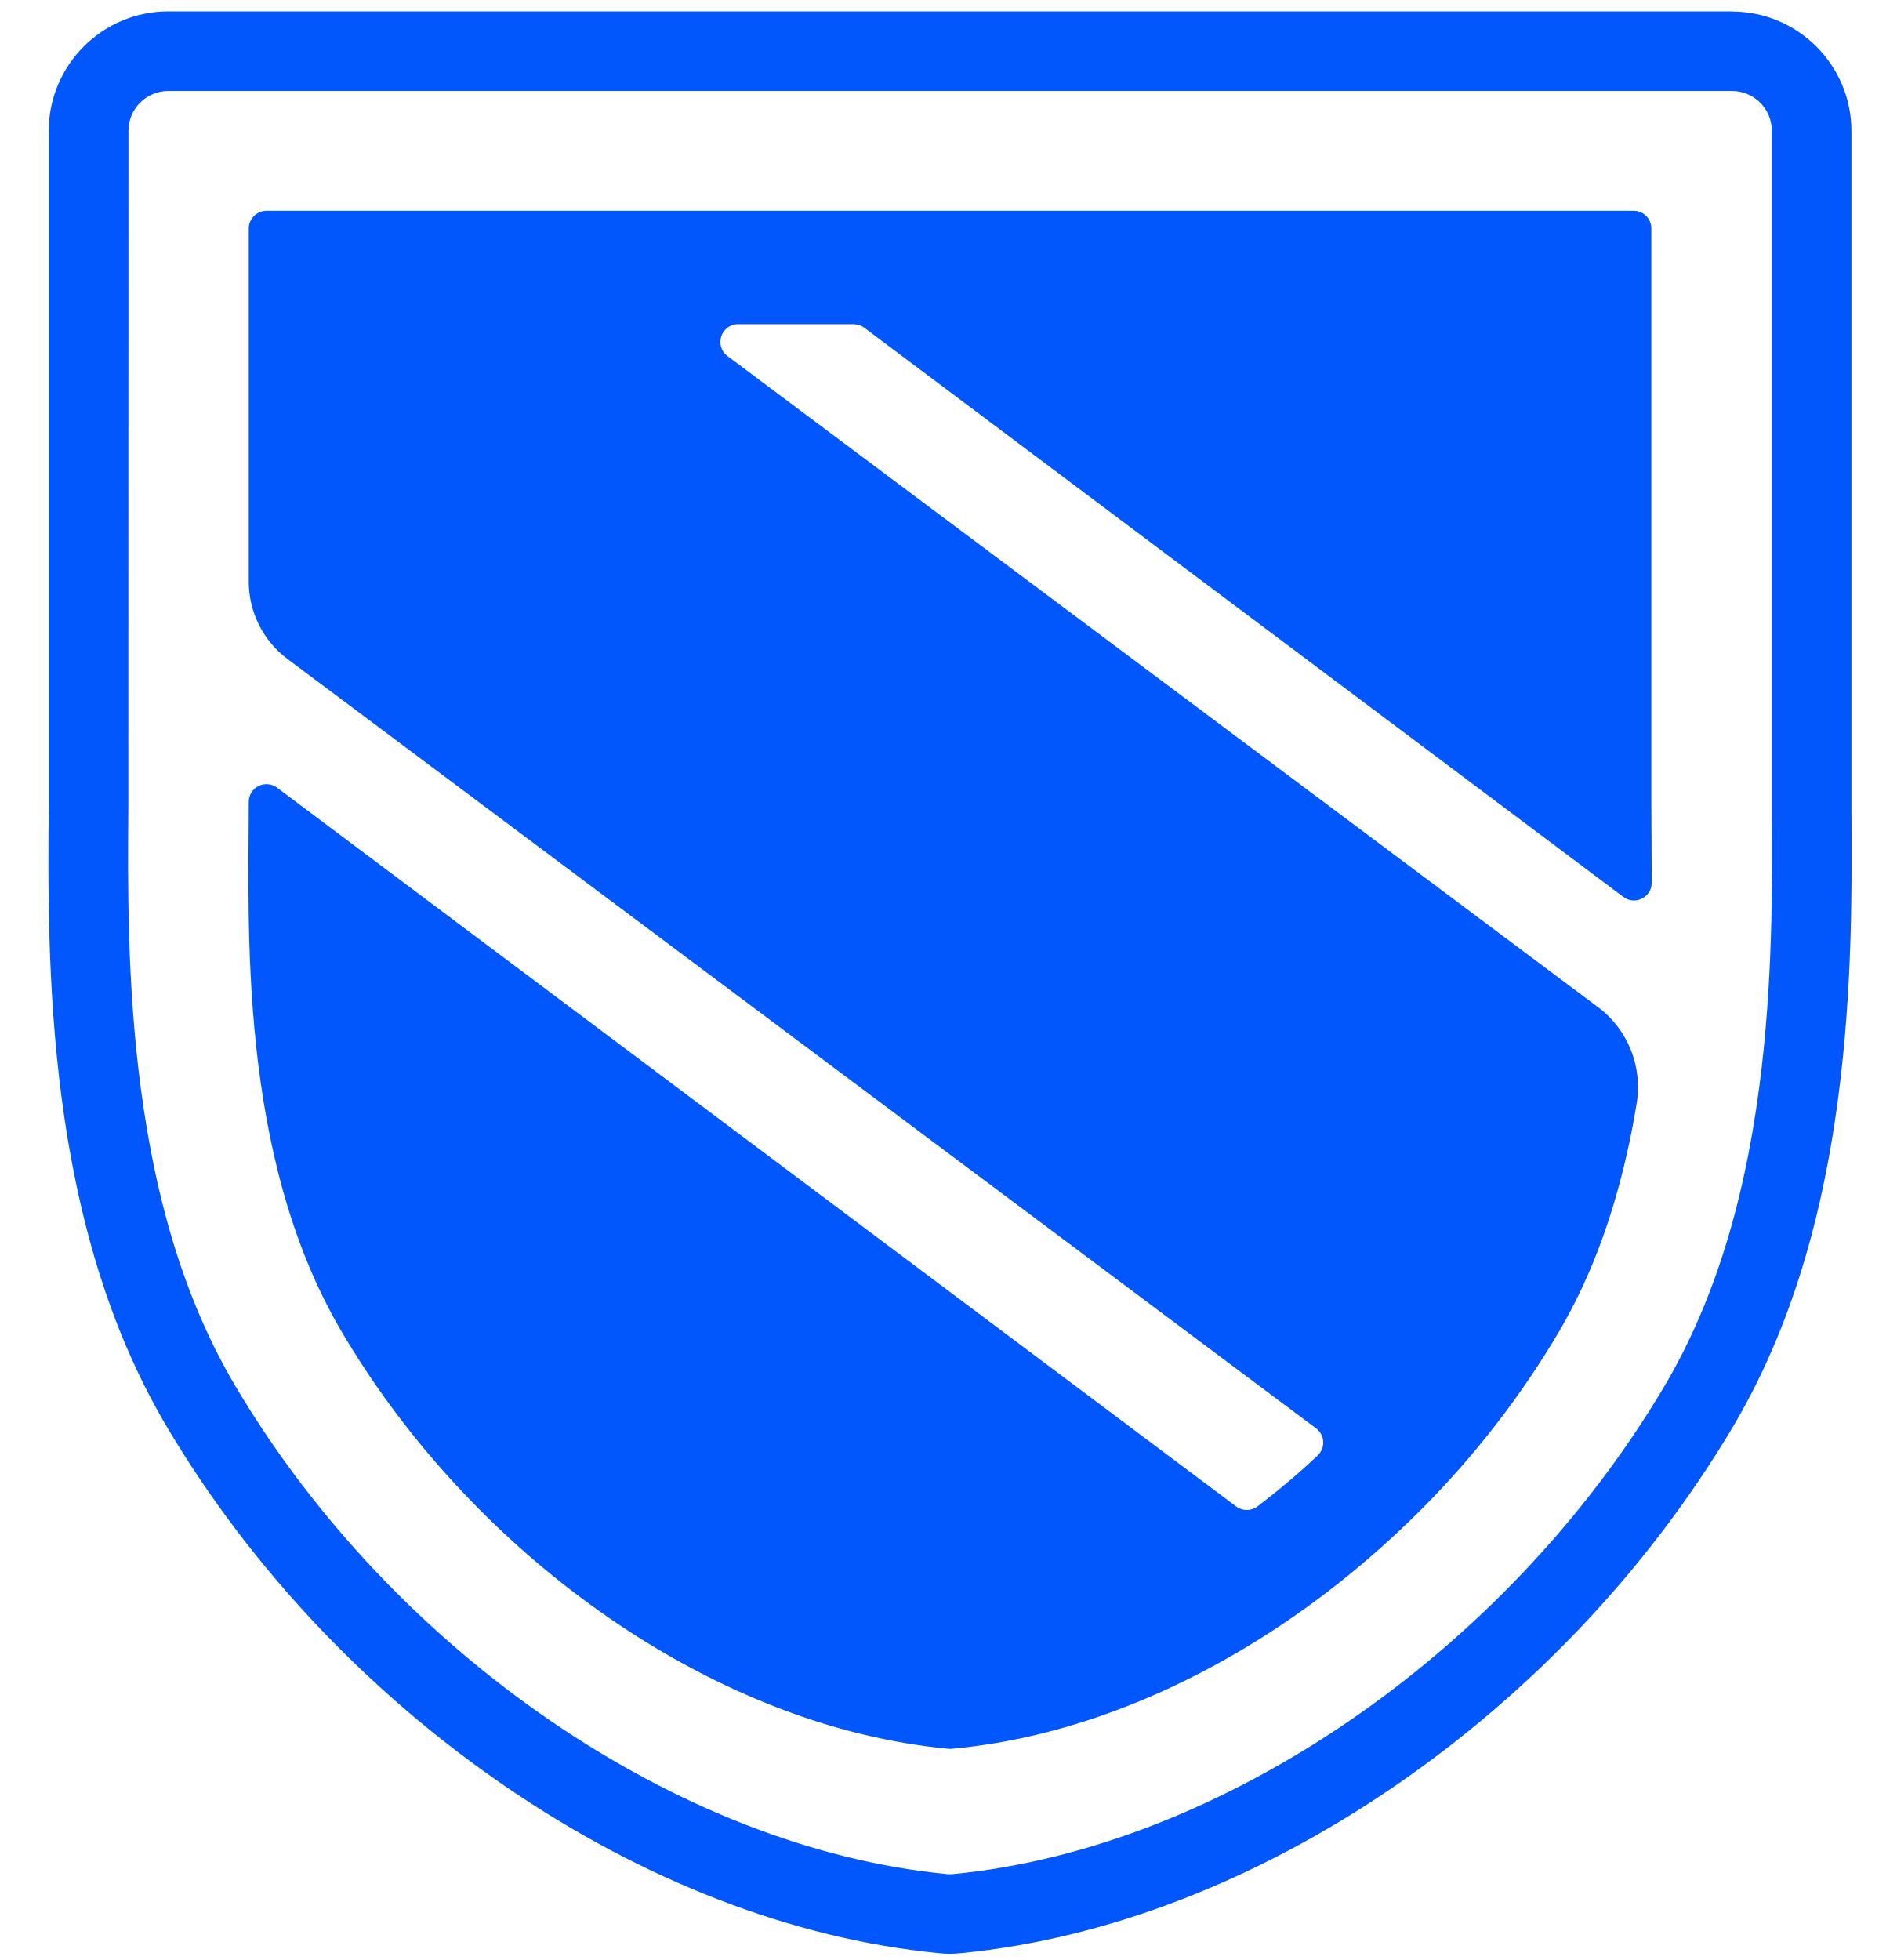
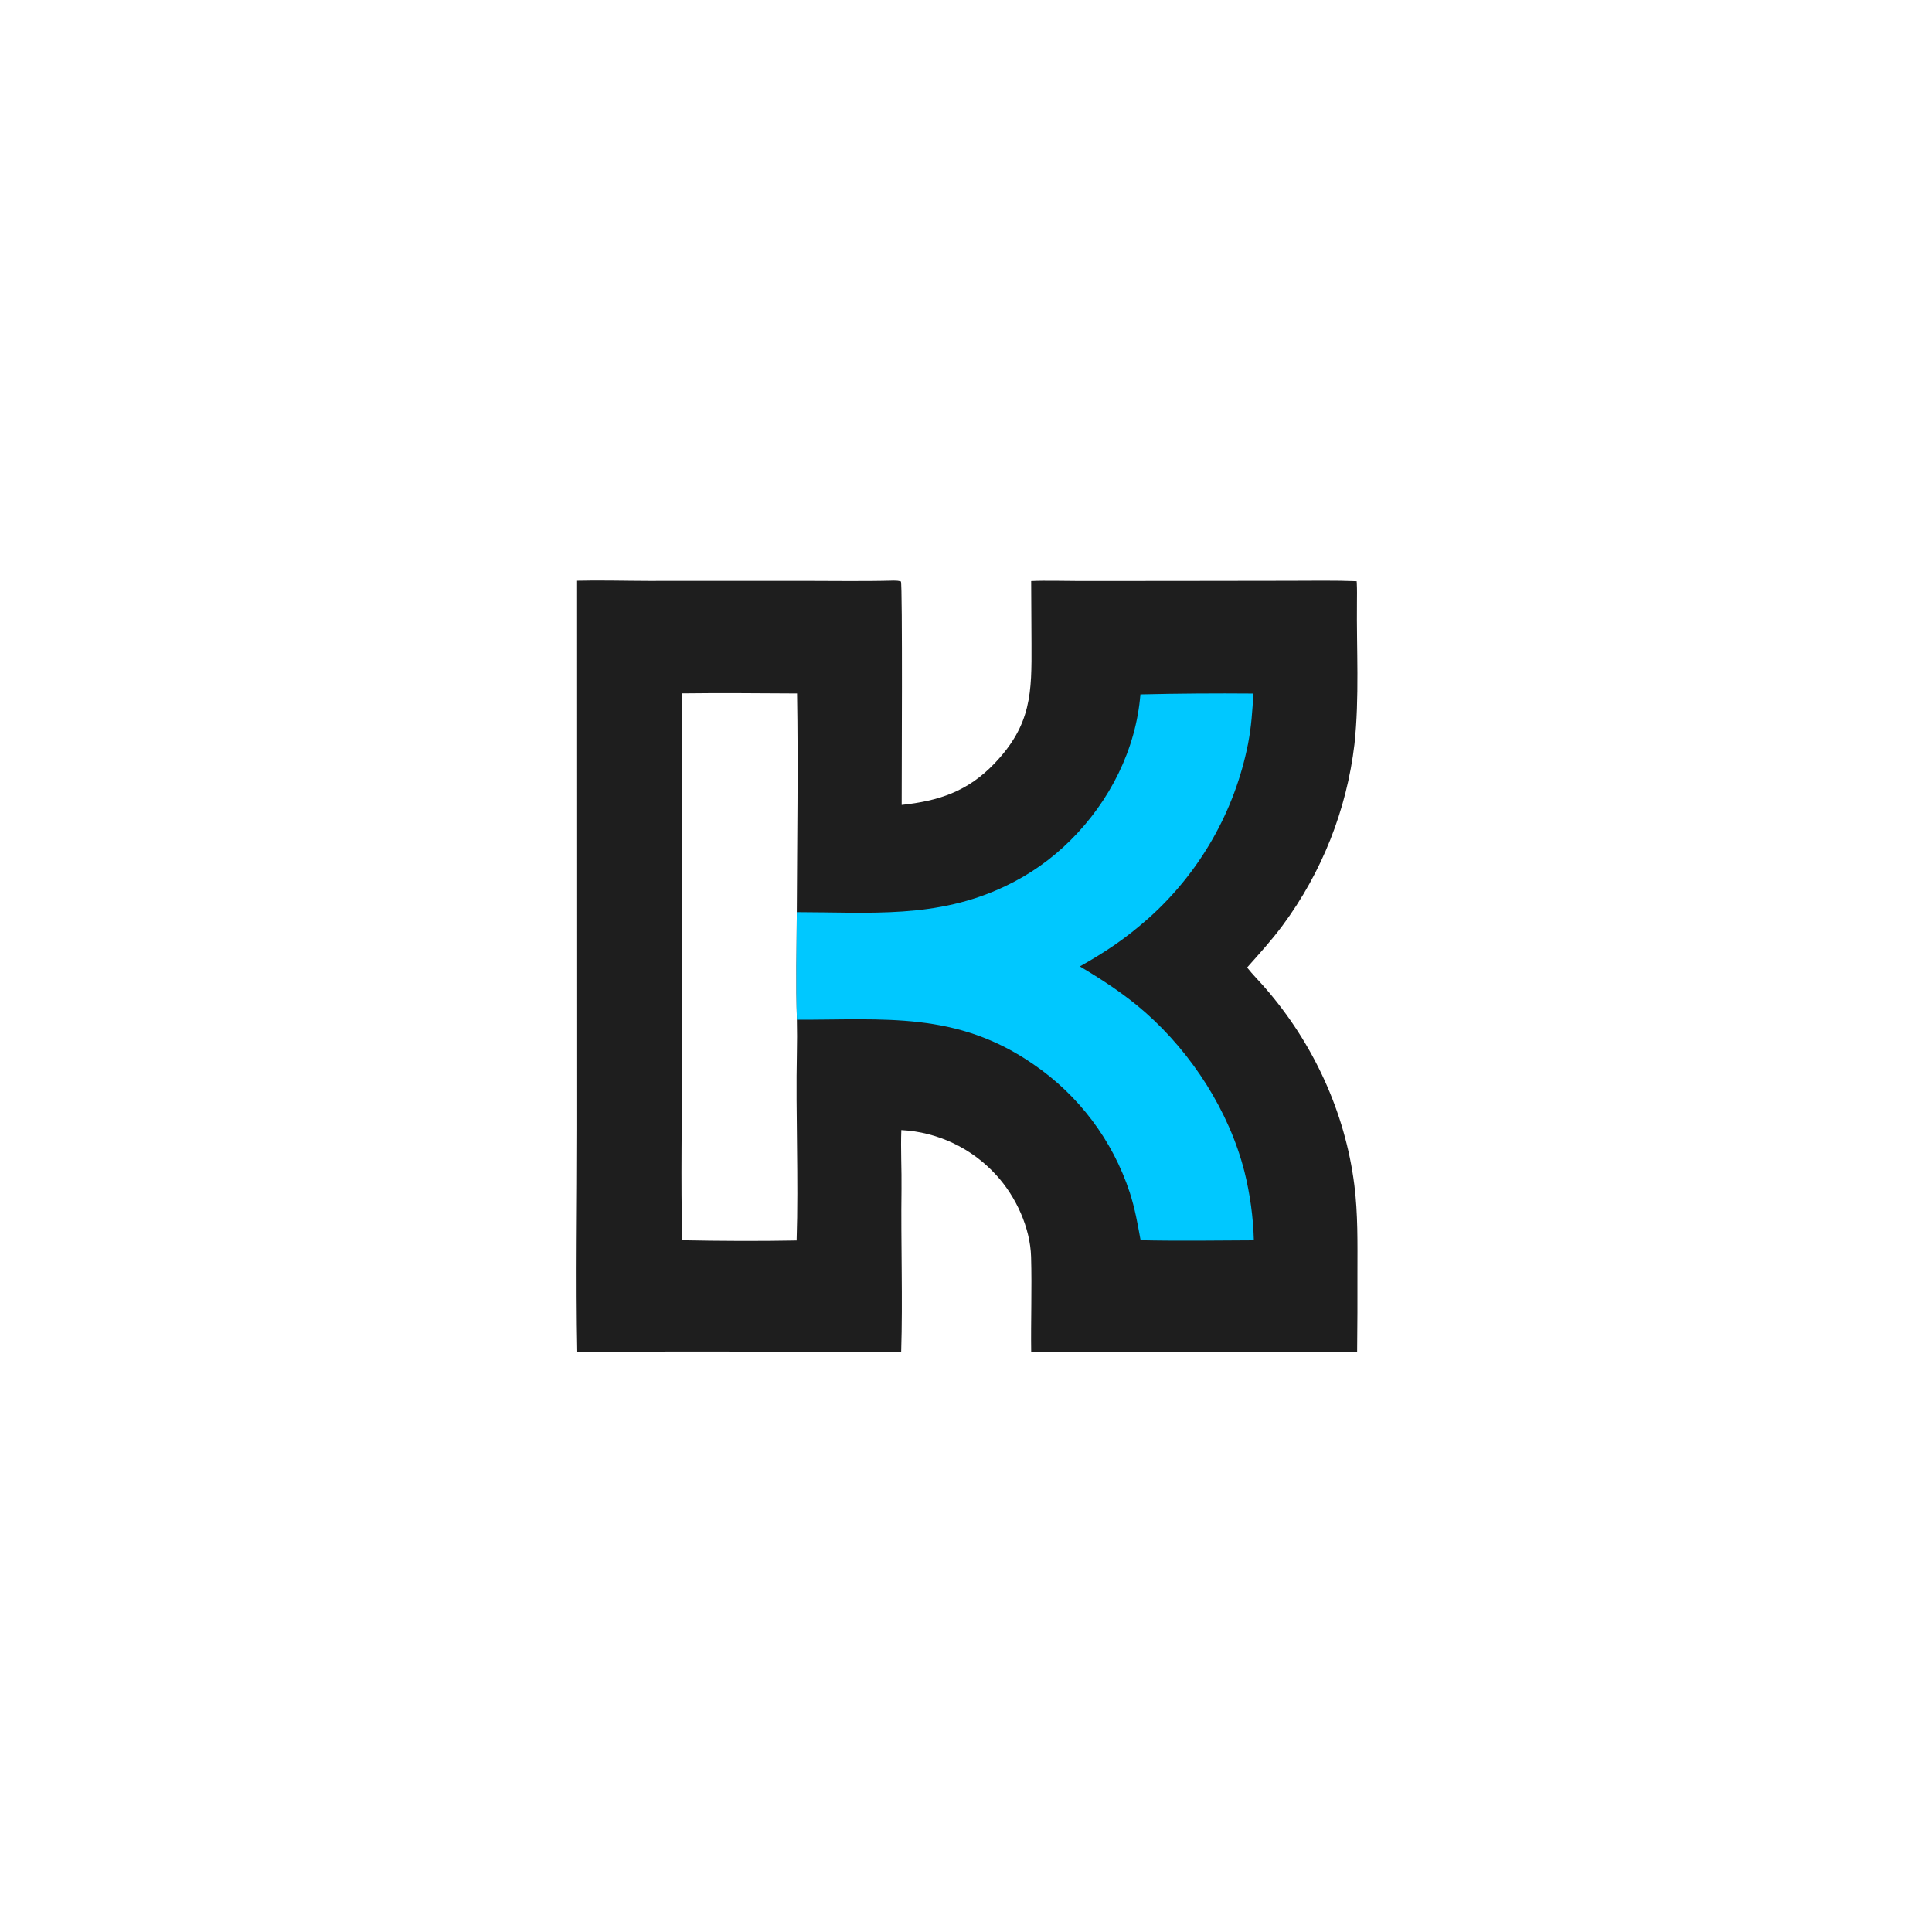
- <svg xmlns="http://www.w3.org/2000/svg" viewBox="0 0 30 31" fill="none">
-   <path d="M27.397 1.439C27.746 1.439 28.028 1.721 28.028 2.07V12.137V12.763C28.036 14.003 28.046 15.553 27.829 17.195C27.577 19.11 27.078 20.667 26.31 21.957C23.807 26.154 19.309 29.23 15.088 29.64C15.068 29.642 15.047 29.644 15.027 29.644C15.007 29.644 14.986 29.644 14.966 29.64C10.741 29.226 6.243 26.151 3.744 21.957C2.972 20.667 2.477 19.108 2.225 17.195C2.01 15.553 2.02 14.005 2.03 12.763V12.137L2.032 2.07C2.032 1.721 2.314 1.439 2.664 1.439H27.397ZM27.397 0.18H2.661C1.62 0.18 0.771 1.029 0.771 2.07V12.757C0.759 13.961 0.747 15.615 0.974 17.358C1.25 19.447 1.801 21.161 2.659 22.6C3.979 24.813 5.823 26.767 7.993 28.253C10.184 29.752 12.546 30.663 14.826 30.889C14.891 30.897 14.958 30.901 15.025 30.901C15.092 30.901 15.157 30.897 15.224 30.889C17.502 30.663 19.864 29.754 22.055 28.255C24.225 26.769 26.071 24.813 27.393 22.6C28.253 21.159 28.804 19.445 29.078 17.36C29.305 15.634 29.295 14.042 29.287 12.761V12.133V2.072C29.287 1.029 28.438 0.182 27.397 0.182V0.18Z" fill="#0156FC" />
-   <path d="M25.679 14.185C25.864 14.325 26.128 14.193 26.128 13.961L26.122 12.688V3.616C26.124 3.46 25.998 3.334 25.842 3.334H4.217C4.061 3.334 3.935 3.46 3.935 3.616V9.196C3.935 9.435 3.99 9.671 4.097 9.884C4.205 10.097 4.359 10.284 4.552 10.426L20.818 22.591C20.96 22.696 20.971 22.901 20.841 23.023C20.54 23.307 20.223 23.573 19.894 23.825C19.793 23.902 19.655 23.902 19.555 23.827L4.384 12.459C4.199 12.321 3.935 12.45 3.935 12.684C3.935 14.633 3.762 18.27 5.401 21.056C7.23 24.168 10.371 26.625 13.604 27.421C14.071 27.535 14.538 27.616 15.005 27.659C15.023 27.661 15.042 27.661 15.058 27.659C17.174 27.468 19.326 26.501 21.174 25.041C21.637 24.674 22.081 24.278 22.503 23.854C23.336 23.015 24.063 22.077 24.662 21.06C25.204 20.14 25.547 19.127 25.765 18.113C25.813 17.894 25.854 17.673 25.89 17.45C25.986 16.869 25.75 16.282 25.281 15.931L11.509 5.632C11.293 5.47 11.405 5.127 11.679 5.127H13.502C13.563 5.127 13.622 5.147 13.673 5.184L25.681 14.187L25.679 14.185Z" fill="#0156FC" />
+ <svg xmlns="http://www.w3.org/2000/svg" width="1024" height="1024" viewBox="0 0 1024 1024">
+   <path fill="#1E1E1E" d="M473.722 307.73C475.522 307.764 475.665 307.738 477.5 308.175C478.426 310.267 477.88 415.405 477.908 426.625C497.558 424.503 512.844 419.537 527.026 404.722C546.853 384.011 546.827 366.973 546.709 341.166L546.543 307.974C553.775 307.603 564.499 307.948 572.023 307.946L623.283 307.913L683.334 307.832C694.932 307.821 707.547 307.593 719.056 308.048C719.087 308.407 719.113 308.766 719.133 309.126C719.287 312.28 719.251 315.829 719.216 319.017C718.942 344.016 720.579 369.597 717.892 394.46C713.784 429.242 700.657 462.346 679.814 490.492C674.108 498.222 667.39 505.599 660.994 512.798C663.79 516.377 667.588 520.175 670.611 523.654C696.093 552.983 712.958 589.434 717.83 628.058C719.769 643.434 719.483 658.928 719.473 674.567C719.518 688.553 719.464 702.539 719.311 716.524L609.25 716.473C588.351 716.434 567.451 716.514 546.553 716.712C546.321 699.917 546.98 682.924 546.494 666.147C546.047 650.69 538.488 634.253 528.108 622.908C515.133 608.586 497.019 599.977 477.72 598.964C477.323 609.116 477.95 620.09 477.812 630.343C477.432 658.677 478.526 688.492 477.635 716.661C420.542 716.572 362.607 716.003 305.558 716.689C304.766 678.233 305.555 636.604 305.523 597.955L305.473 307.803C317.48 307.486 331.695 307.878 343.862 307.897L424.75 307.871C440.785 307.868 457.759 308.171 473.722 307.73ZM361.596 657.367C380.836 657.759 402.984 657.866 422.222 657.488C423.299 624.607 421.682 590.97 422.365 558.02C422.483 552.324 422.501 546.171 422.367 540.471C421.844 522.286 422.241 501.732 422.321 483.459C422.48 445.792 423.1 405.087 422.454 367.557C402.322 367.455 381.55 367.242 361.441 367.507L361.497 559.846C361.5 591.311 360.769 626.112 361.596 657.367Z" />
+   <path fill="#00C8FF" d="M604.44 368.047C624.407 367.579 644.381 367.431 664.353 367.602C663.733 377.101 663.316 384.661 661.526 394.05C654.499 429.889 635.942 462.444 608.684 486.751C596.366 497.594 586.581 504.15 572.356 512.219C584.595 519.505 596.46 527.253 607.163 536.699C631.83 558.467 651.478 589.101 659.587 620.978C662.561 632.905 664.234 645.119 664.576 657.407C645.093 657.508 624.011 657.796 604.547 657.36C602.875 648.213 601.627 640.88 598.778 631.987C589.698 604.408 571.799 580.579 547.842 564.174C507.074 535.878 468.552 540.585 422.367 540.471C421.844 522.286 422.241 501.732 422.321 483.459C461.11 483.487 496.482 487.052 532.706 469.742C545.621 463.652 557.384 455.372 567.474 445.268C588.107 424.761 602.115 397.212 604.44 368.047Z" />
</svg>
